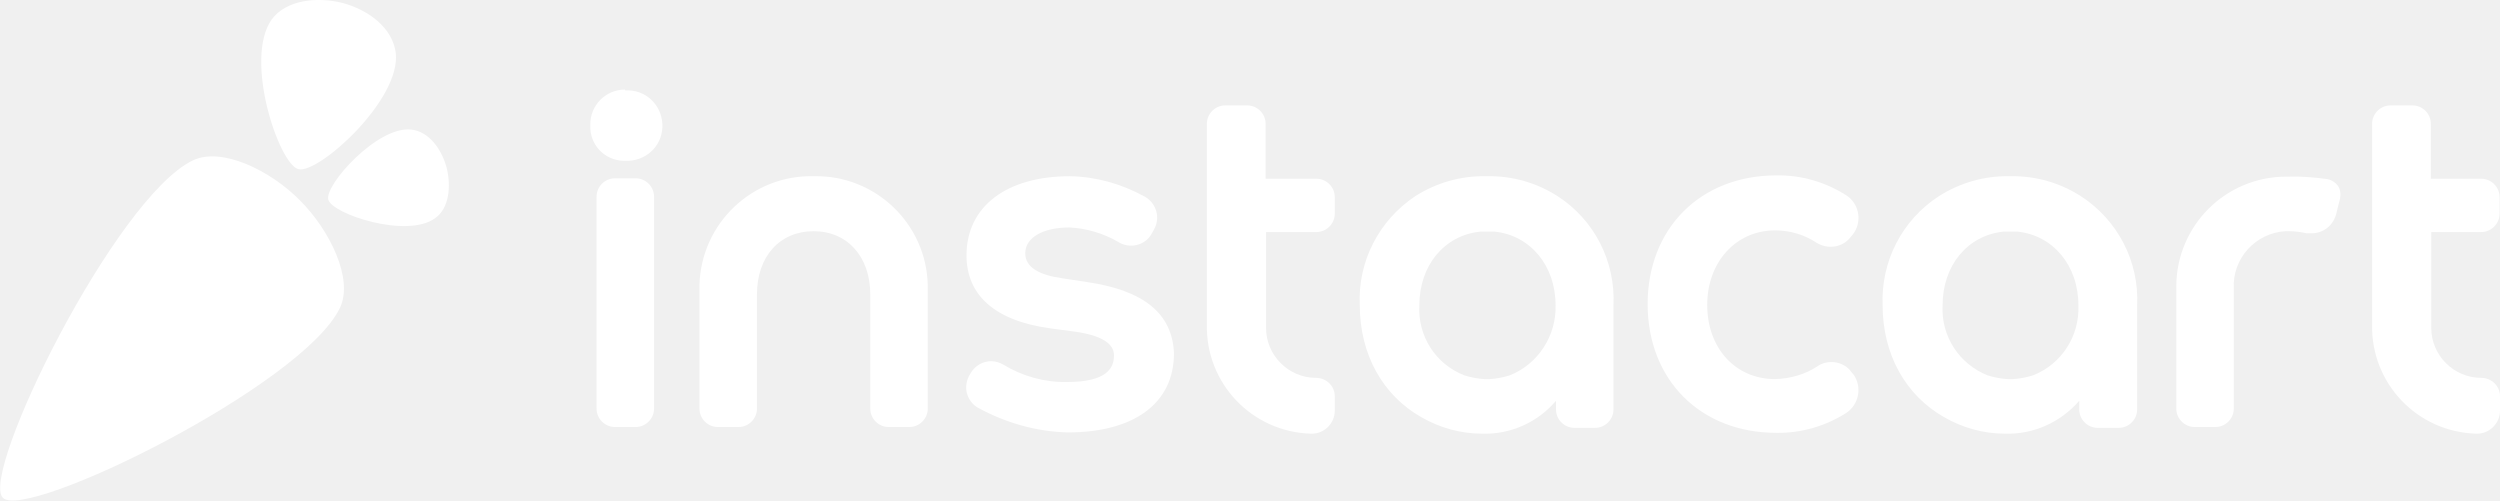
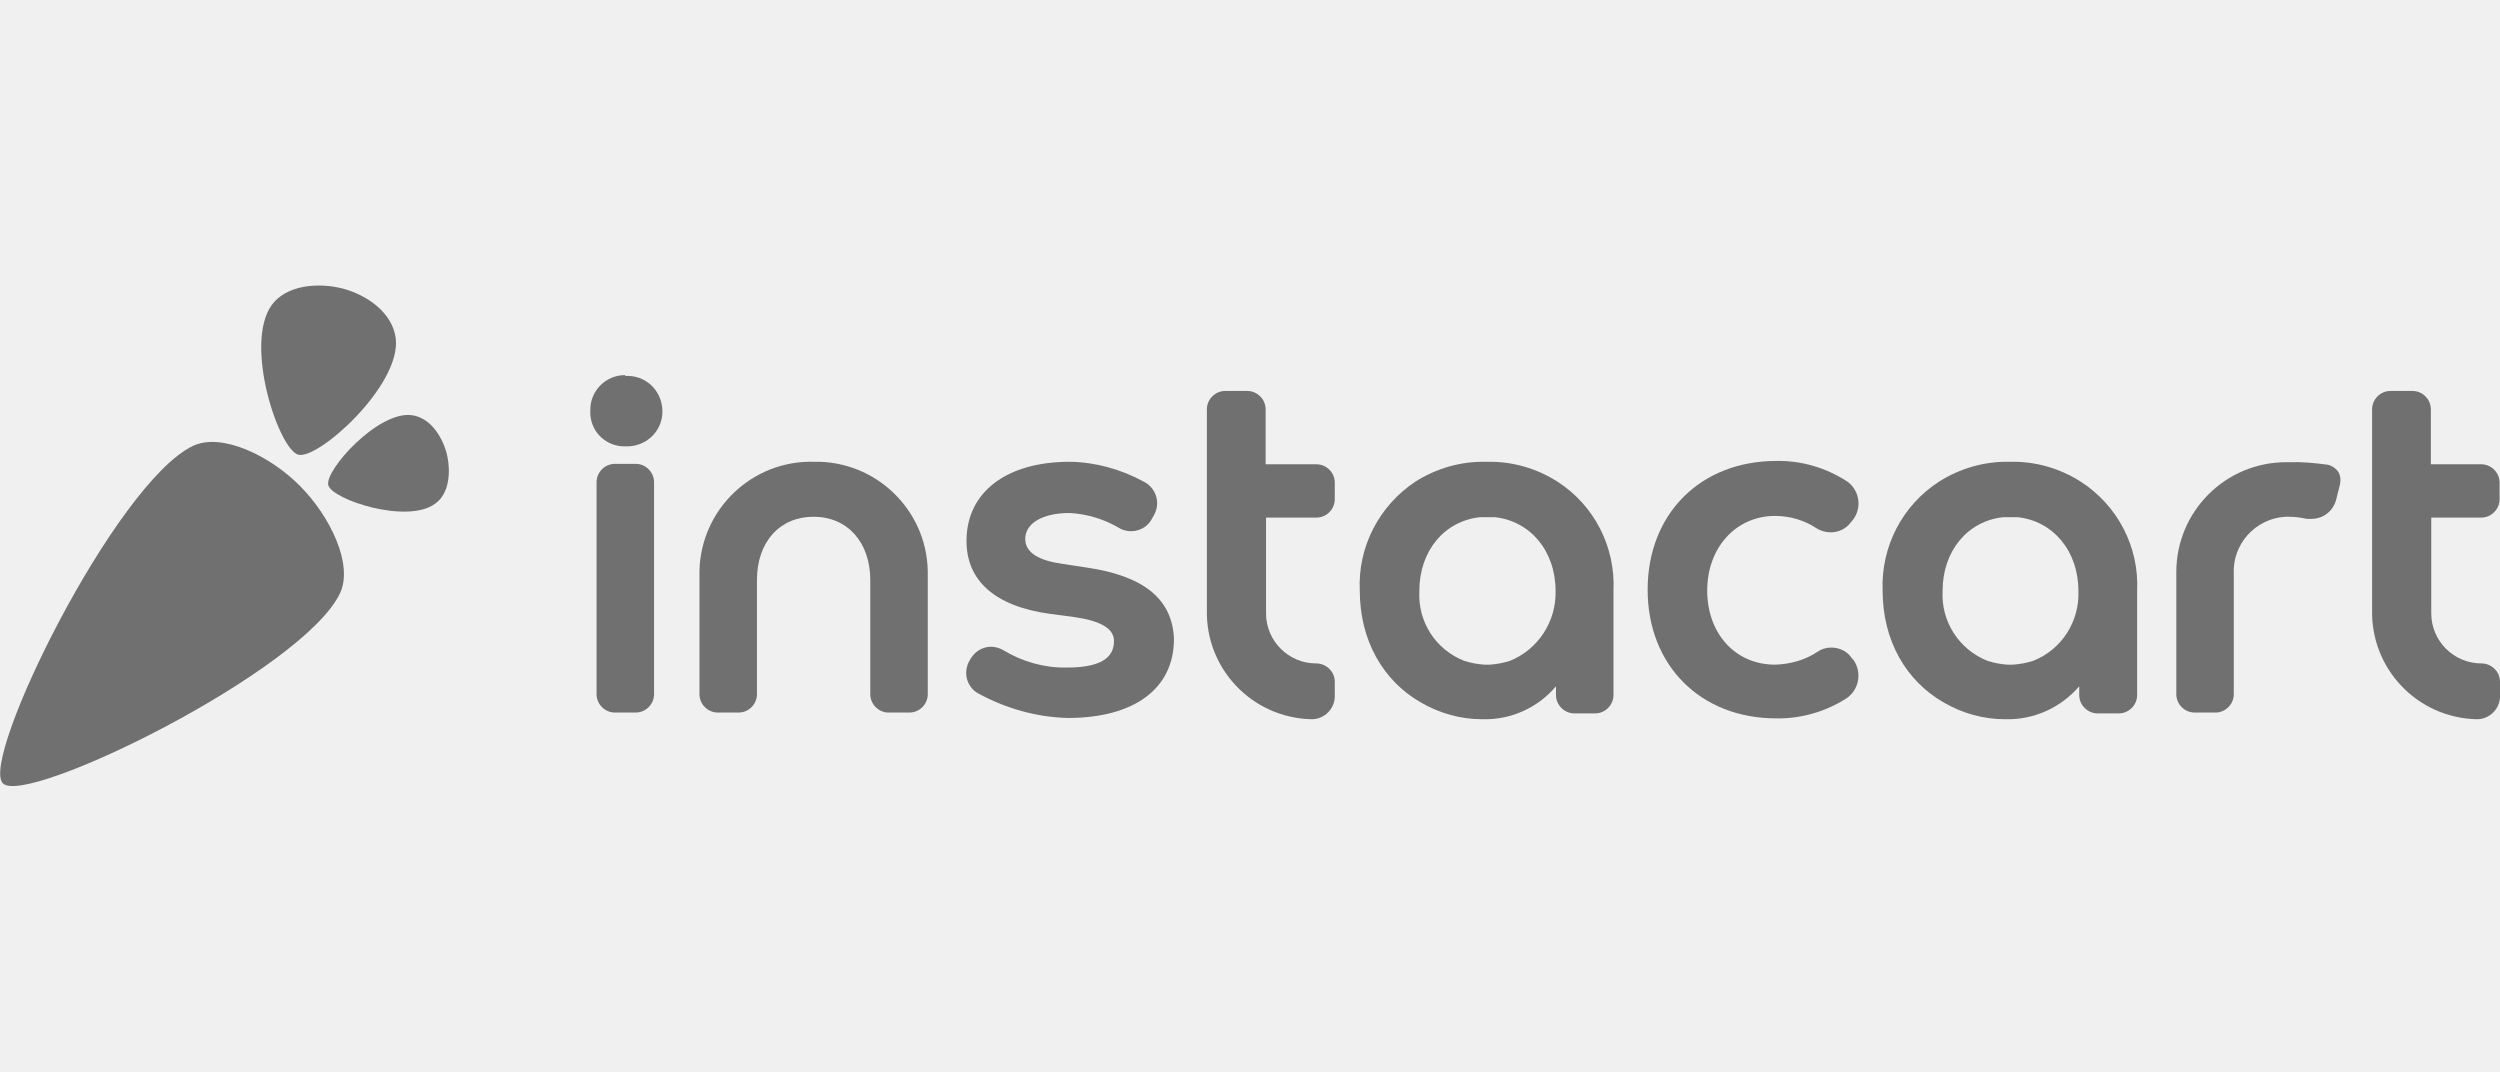
- <svg xmlns="http://www.w3.org/2000/svg" version="1.1" id="layer" x="0px" y="0px" viewBox="0 0 600.1 120.1" style="enable-background:new 0 0 600.1 120.1;" xml:space="preserve">
+ <svg xmlns="http://www.w3.org/2000/svg" version="1.1" id="layer" x="0px" y="0px" viewBox="0 0 600.1 120.1" style="enable-background:new 0 0 600.1 120.1;" xml:space="preserve" width="147px" height="63px">
  <style type="text/css">
- 	.st0{fill:#ffffff;}
- 	.st1{fill:#ffffff;}
- </style>
+ 		.st0 {
+ 			fill: #707070;
+ 		}
+ 
+ 		.st1 {
+ 			fill: #707070;
+ 		}
+ 	</style>
  <g id="logos">
    <g id="Logo">
      <path id="Carrot" class="st0" d="M72,48.1c7.2,7.2,12.9,18.9,9.6,25.8c-8.9,18.6-75.3,51.2-80.9,45.6c-5.7-5.6,27-72.1,45.6-81    C53.2,35.2,64.9,40.9,72,48.1L72,48.1z" />
      <path id="Leaves" class="st1" d="M107.2,40.2L107.2,40.2c-1.2-4.3-4.1-8.6-8.5-9.1c-8.1-0.9-20.8,13.3-19.9,16.8    s18.9,9.4,25.6,4.5C107.9,50,108.3,44.6,107.2,40.2L107.2,40.2z M82.2,0.7c6,1.6,12,5.8,12.8,12C96.3,24,76.3,41.9,71.6,40.6    S58.5,14.2,65.2,4.7C68.7-0.1,76.2-0.8,82.2,0.7L82.2,0.7z" />
    </g>
    <g id="Logotype">
      <path class="st1" d="M260.9,67.7l-5.9-0.9c-5.7-0.8-8.9-2.7-8.9-6c0-3.8,4.3-6.2,10.6-6.2c4.1,0.2,8.1,1.4,11.6,3.4l0.7,0.4    c2.7,1.3,6.1,0.3,7.5-2.4l0.5-0.9c1.6-2.8,0.6-6.3-2.2-7.9c-0.1,0-0.1-0.1-0.2-0.1c-5.5-3-11.6-4.7-17.8-4.8    c-15.1,0-24.8,7.2-24.8,19c0,9.6,6.9,15.7,20,17.5l6,0.8c6.3,0.9,9.4,2.8,9.4,5.7s-1.5,6.4-11.3,6.4c-5.4,0.1-10.7-1.4-15.3-4.2    c-0.9-0.5-1.9-0.8-2.9-0.8c-2,0-3.8,1.1-4.8,2.7l-0.3,0.5c-0.8,1.3-1.1,3-0.7,4.5c0.4,1.5,1.4,2.8,2.7,3.5    c6.6,3.6,13.9,5.7,21.5,5.9c15.8,0,25.5-6.9,25.5-19C281.4,75.2,274.5,69.7,260.9,67.7z" />
      <path class="st1" d="M444.1,88.9c-1.1-1.3-2.8-2-4.5-2c-1.2,0-2.3,0.3-3.3,1c-3,2-6.6,3-10.2,3.1c-9.6,0-16.3-7.5-16.3-17.8    s6.9-17.9,16.3-17.9c3.5,0,7,1,10,3c2.5,1.5,5.7,1.2,7.7-0.9l0.5-0.6c2.5-2.6,2.4-6.7-0.2-9.2c-0.3-0.3-0.6-0.5-0.9-0.7    c-5-3.2-10.8-4.9-16.8-4.8c-18.2,0-30.9,12.7-30.9,30.9s12.7,30.9,30.9,30.9c5.9,0.1,11.8-1.6,16.8-4.8c3-2,3.8-6.1,1.8-9.1    c-0.2-0.2-0.4-0.5-0.6-0.7L444.1,88.9z" />
      <path class="st1" d="M150,21.5c-4.6,0-8.4,3.8-8.3,8.5c0,0,0,0,0,0.1c-0.2,4.6,3.4,8.4,8,8.5c0.1,0,0.2,0,0.4,0    c4.7,0.2,8.7-3.3,8.9-8s-3.3-8.7-8-8.9c-0.3,0-0.6,0-0.9,0L150,21.5L150,21.5z" />
      <path class="st1" d="M152.6,42.8h-5c-2.4,0-4.4,2-4.4,4.4v50.9c0,2.4,2,4.4,4.4,4.4h5c2.4,0,4.4-2,4.4-4.4V47.2    C157,44.8,155,42.8,152.6,42.8z" />
      <path class="st1" d="M315.9,90.7c-6.6,0-12-5.4-12-12v-23H316c2.4,0,4.4-2,4.4-4.4l0,0v-4c0-2.4-2-4.4-4.4-4.4l0,0h-12.2V29.7    c0-2.4-2-4.4-4.4-4.4h-5.3c-2.4,0-4.4,2-4.4,4.4v48.2c-0.3,14.1,10.8,25.8,25,26.2c0.1,0,0.1,0,0.2,0l0,0c3,0,5.5-2.5,5.5-5.5    v-3.5C320.4,92.7,318.4,90.7,315.9,90.7z" />
      <path class="st1" d="M195.4,42.3c-14.8-0.4-27.1,11.3-27.5,26.1c0,0.1,0,0.1,0,0.2v29.5c0,2.4,2,4.4,4.4,4.4h5    c2.4,0,4.4-2,4.4-4.4l0,0V70.7c0-9.2,5.5-15.2,13.6-15.2s13.6,6.1,13.6,15.2v27.4c0,2.4,2,4.4,4.4,4.4h5c2.4,0,4.4-2,4.4-4.4V68.5    C222.4,53.7,210.1,42,195.4,42.3C195.5,42.3,195.4,42.3,195.4,42.3z" />
      <path class="st1" d="M558.7,43c-3-0.4-6.1-0.7-9.2-0.6h-0.7c-14.6,0-26.4,11.8-26.4,26.4v29.3c0,2.4,2,4.4,4.4,4.4l0,0h5    c2.4,0,4.4-2,4.4-4.4V69.3c-0.4-7.2,5.2-13.4,12.4-13.8c0.3,0,0.6,0,0.9,0c1.4,0,2.8,0.2,4.2,0.5c0.4,0,0.8,0,1.2,0    c2.8,0,5.2-1.9,5.9-4.7c0.4-1.5,0.6-2.6,0.9-3.6c0.2-1.1,0.1-2.2-0.5-3.1C560.6,43.8,559.7,43.2,558.7,43z" />
      <path class="st1" d="M595.6,55.7c2.4,0,4.4-2,4.4-4.4l0,0v-4c0-2.4-2-4.4-4.4-4.4l0,0h-12.1V29.7c0-2.4-2-4.4-4.4-4.4h-5.3    c-2.4,0-4.4,2-4.4,4.4v48.2c-0.3,14.1,10.8,25.8,25,26.2c0.1,0,0.1,0,0.2,0l0,0c3,0,5.5-2.5,5.5-5.5l0,0v-3.5c0-2.4-2-4.4-4.5-4.4    c-6.6,0-12-5.4-12-12v-23H595.6z" />
      <path class="st1" d="M499.5,47.1L499.5,47.1c-5-3.2-10.8-4.9-16.8-4.8h-0.5c-5.9-0.1-11.8,1.6-16.8,4.8l0,0    c-8.8,5.7-13.9,15.6-13.5,26.1c0,12,5.6,21.7,14.7,26.9c4.5,2.6,9.5,4,14.7,4c6.8,0.2,13.3-2.7,17.8-7.9v2.1c0,2.4,2,4.4,4.4,4.4    h5.1c2.4,0,4.4-2,4.4-4.4v-25C513.5,62.7,508.3,52.8,499.5,47.1z M488,90.1c-1.6,0.5-3.2,0.8-4.8,0.9h-1.3    c-1.6-0.1-3.2-0.4-4.8-0.9c-6.8-2.7-11.2-9.4-10.8-16.8c0-9.6,6-16.8,14.6-17.7l0,0h0.6h2.2h0.6l0,0c8.5,0.9,14.6,8.1,14.6,17.7    C499.2,80.6,494.9,87.4,488,90.1z" />
      <path class="st1" d="M373.9,47.1L373.9,47.1c-5-3.2-10.8-4.9-16.8-4.8h-0.6c-5.9-0.1-11.8,1.6-16.8,4.8l0,0    c-8.7,5.8-13.8,15.7-13.3,26.1c0,12,5.6,21.7,14.7,26.9c4.5,2.6,9.5,4,14.7,4c6.8,0.2,13.3-2.7,17.7-7.9v2.1c0,2.4,2,4.4,4.4,4.4    h5c2.4,0,4.4-2,4.4-4.4v-25C387.8,62.7,382.7,52.8,373.9,47.1z M362.4,90.1c-1.6,0.5-3.2,0.8-4.8,0.9h-1.3    c-1.6-0.1-3.2-0.4-4.8-0.9c-6.9-2.7-11.2-9.4-10.8-16.8c0-9.6,6-16.8,14.6-17.7l0,0h0.6h2.2h0.6h0.1c8.5,0.9,14.6,8.1,14.6,17.7    C373.6,80.6,369.2,87.4,362.4,90.1z" />
    </g>
  </g>
</svg>
